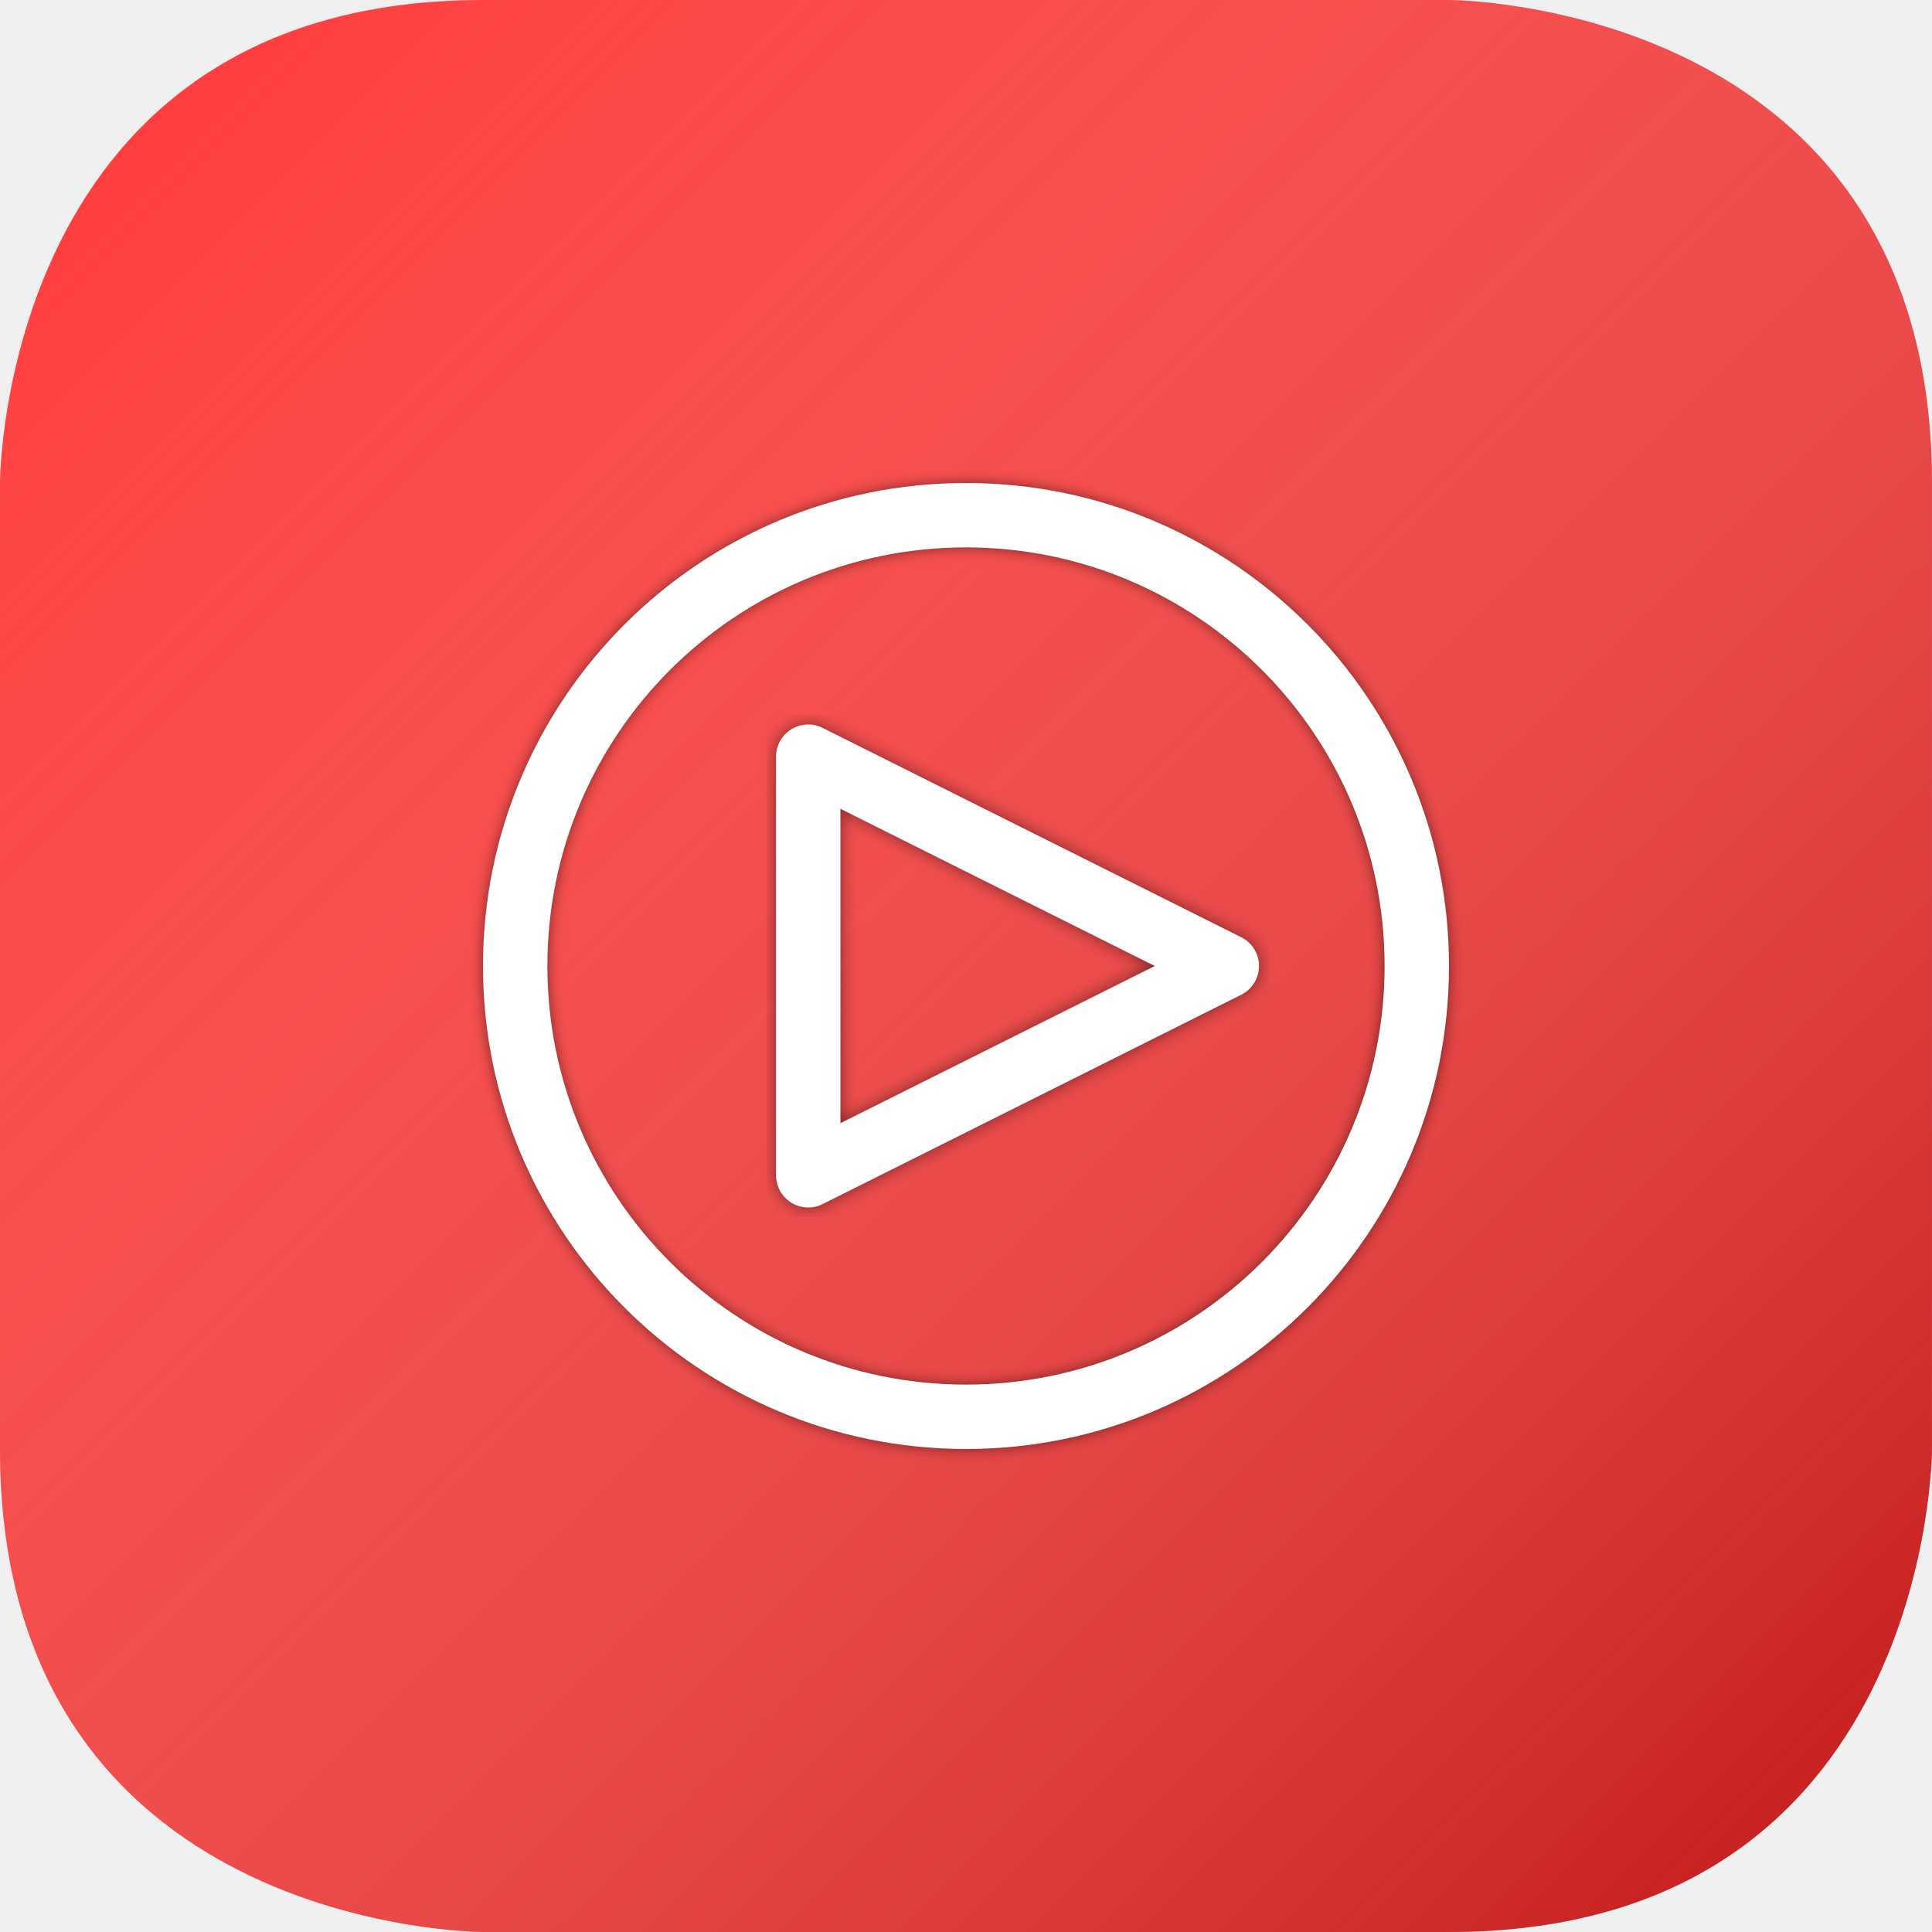
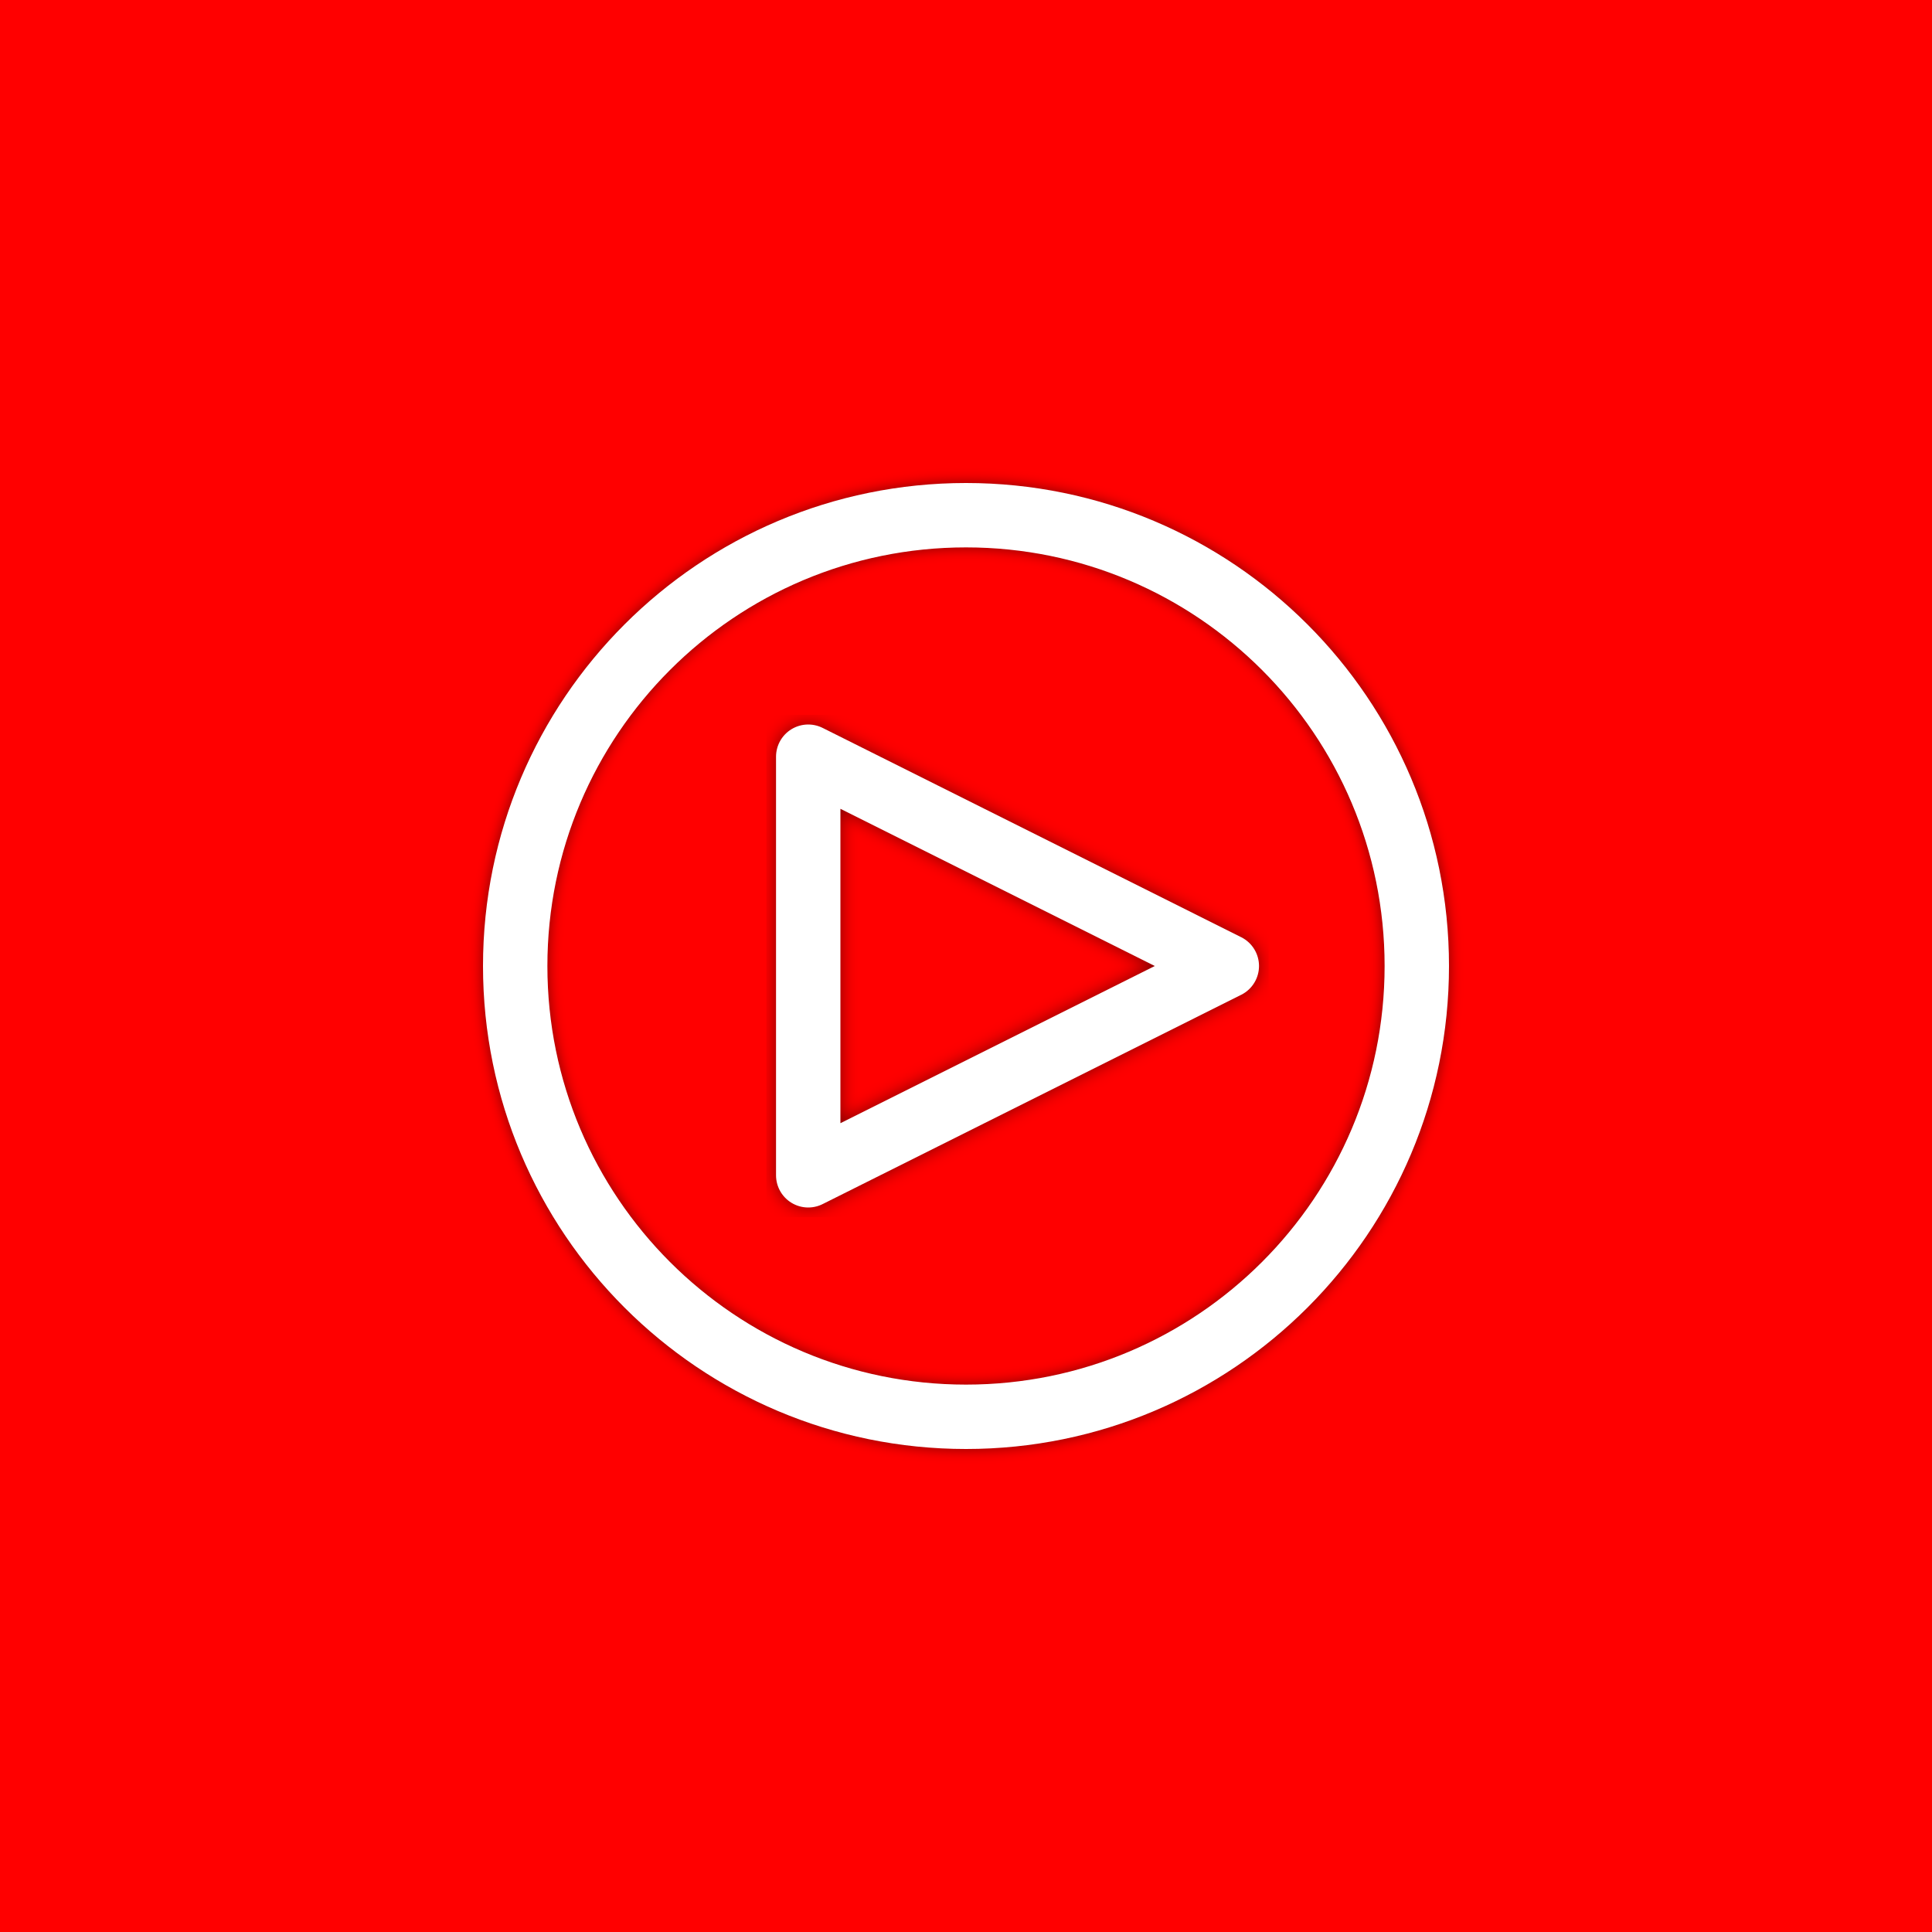
- <svg xmlns="http://www.w3.org/2000/svg" xmlns:xlink="http://www.w3.org/1999/xlink" width="300" height="300" viewBox="0 0 109.374 109.374" version="1.1" id="svg8">
+ <svg xmlns="http://www.w3.org/2000/svg" width="300" height="300" viewBox="0 0 109.374 109.374" version="1.1" id="svg8">
  <defs id="defs2">
-     <linearGradient id="none-red">
-       <stop id="stop4708" offset="0" style="stop-color:#ffffff;stop-opacity:0" />
-       <stop id="stop4710" offset="1" style="stop-color:#960000;stop-opacity:0.608" />
-     </linearGradient>
-     <linearGradient xlink:href="#none-red" id="linearGradient4556-2" x1="0" y1="217.625" x2="109.374" y2="326.999" gradientUnits="userSpaceOnUse" />
    <filter style="color-interpolation-filters:sRGB;" id="filter901">
      <feFlood flood-opacity="0.498" flood-color="rgb(0,0,0)" result="flood" id="feFlood891" />
      <feComposite in="flood" in2="SourceGraphic" operator="in" result="composite1" id="feComposite893" />
      <feGaussianBlur in="composite1" stdDeviation="1" result="blur" id="feGaussianBlur895" />
      <feOffset dx="0" dy="0" result="offset" id="feOffset897" />
      <feComposite in="SourceGraphic" in2="offset" operator="over" result="composite2" id="feComposite899" />
    </filter>
    <filter style="color-interpolation-filters:sRGB;" id="filter949">
      <feFlood flood-opacity="0.498" flood-color="rgb(0,0,0)" result="flood" id="feFlood939" />
      <feComposite in="flood" in2="SourceGraphic" operator="in" result="composite1" id="feComposite941" />
      <feGaussianBlur in="composite1" stdDeviation="0.5" result="blur" id="feGaussianBlur943" />
      <feOffset dx="0" dy="0" result="offset" id="feOffset945" />
      <feComposite in="SourceGraphic" in2="offset" operator="over" result="composite2" id="feComposite947" />
    </filter>
  </defs>
  <g id="g4586" transform="translate(0,-217.625)" style="display:inline">
-     <path style="fill:#ff3737;fill-opacity:1;stroke:none;stroke-width:0.365px;stroke-linecap:butt;stroke-linejoin:miter;stroke-opacity:1" d="m 0,272.312 v -27.343 c 0,0 0,-27.343 27.343,-27.343 27.343,0 27.343,0 27.343,0 h 27.343 c 0,0 27.343,0 27.343,27.343 0,27.343 0,27.343 0,27.343 v 27.343 c 0,0 0,27.343 -27.343,27.343 -27.343,0 -27.343,0 -27.343,0 H 27.343 c 0,0 -27.343,0 -27.343,-27.343 0,-27.343 0,-27.343 0,-27.343 z" id="path4584" />
-     <path id="path4546-42" d="m 0,272.312 v -27.343 c 0,0 0,-27.343 27.343,-27.343 27.343,0 27.343,0 27.343,0 h 27.343 c 0,0 27.344,0 27.344,27.343 0,27.343 0,27.343 0,27.343 v 27.343 c 0,0 0,27.343 -27.344,27.343 -27.343,0 -27.343,0 -27.343,0 h -27.343 c 0,0 -27.343,0 -27.343,-27.343 0,-27.343 0,-27.343 0,-27.343 z" style="display:inline;fill:url(#linearGradient4556-2);fill-opacity:1;stroke:none;stroke-width:0.365px;stroke-linecap:butt;stroke-linejoin:miter;stroke-opacity:1" />
+     <rect style="fill:#ff0000;stroke-width:0.365" id="rect851" width="109.374" height="109.374" x="0" y="217.625" />
  </g>
  <g id="layer1">
    <path style="fill:#ffffff;fill-opacity:1;stroke:none;stroke-width:2;stroke-linecap:round;stroke-linejoin:round;stroke-miterlimit:4;stroke-dasharray:12, 12;stroke-dashoffset:12;stroke-opacity:1;filter:url(#filter901)" d="M 150 75 A 75 75 0 0 0 75 150 A 75 75 0 0 0 150 225 A 75 75 0 0 0 225 150 A 75 75 0 0 0 150 75 z M 150 85 A 65 65 0 0 1 215 150 A 65 65 0 0 1 150 215 A 65 65 0 0 1 85 150 A 65 65 0 0 1 150 85 z " transform="scale(0.36458)" id="path872" />
    <path style="fill:none;stroke:#ffffff;stroke-width:3.646;stroke-linecap:butt;stroke-linejoin:round;stroke-miterlimit:4;stroke-dasharray:none;stroke-opacity:1;filter:url(#filter949)" d="m 45.755,42.838 v 23.698 L 69.452,54.687 Z" id="path877" />
  </g>
</svg>
